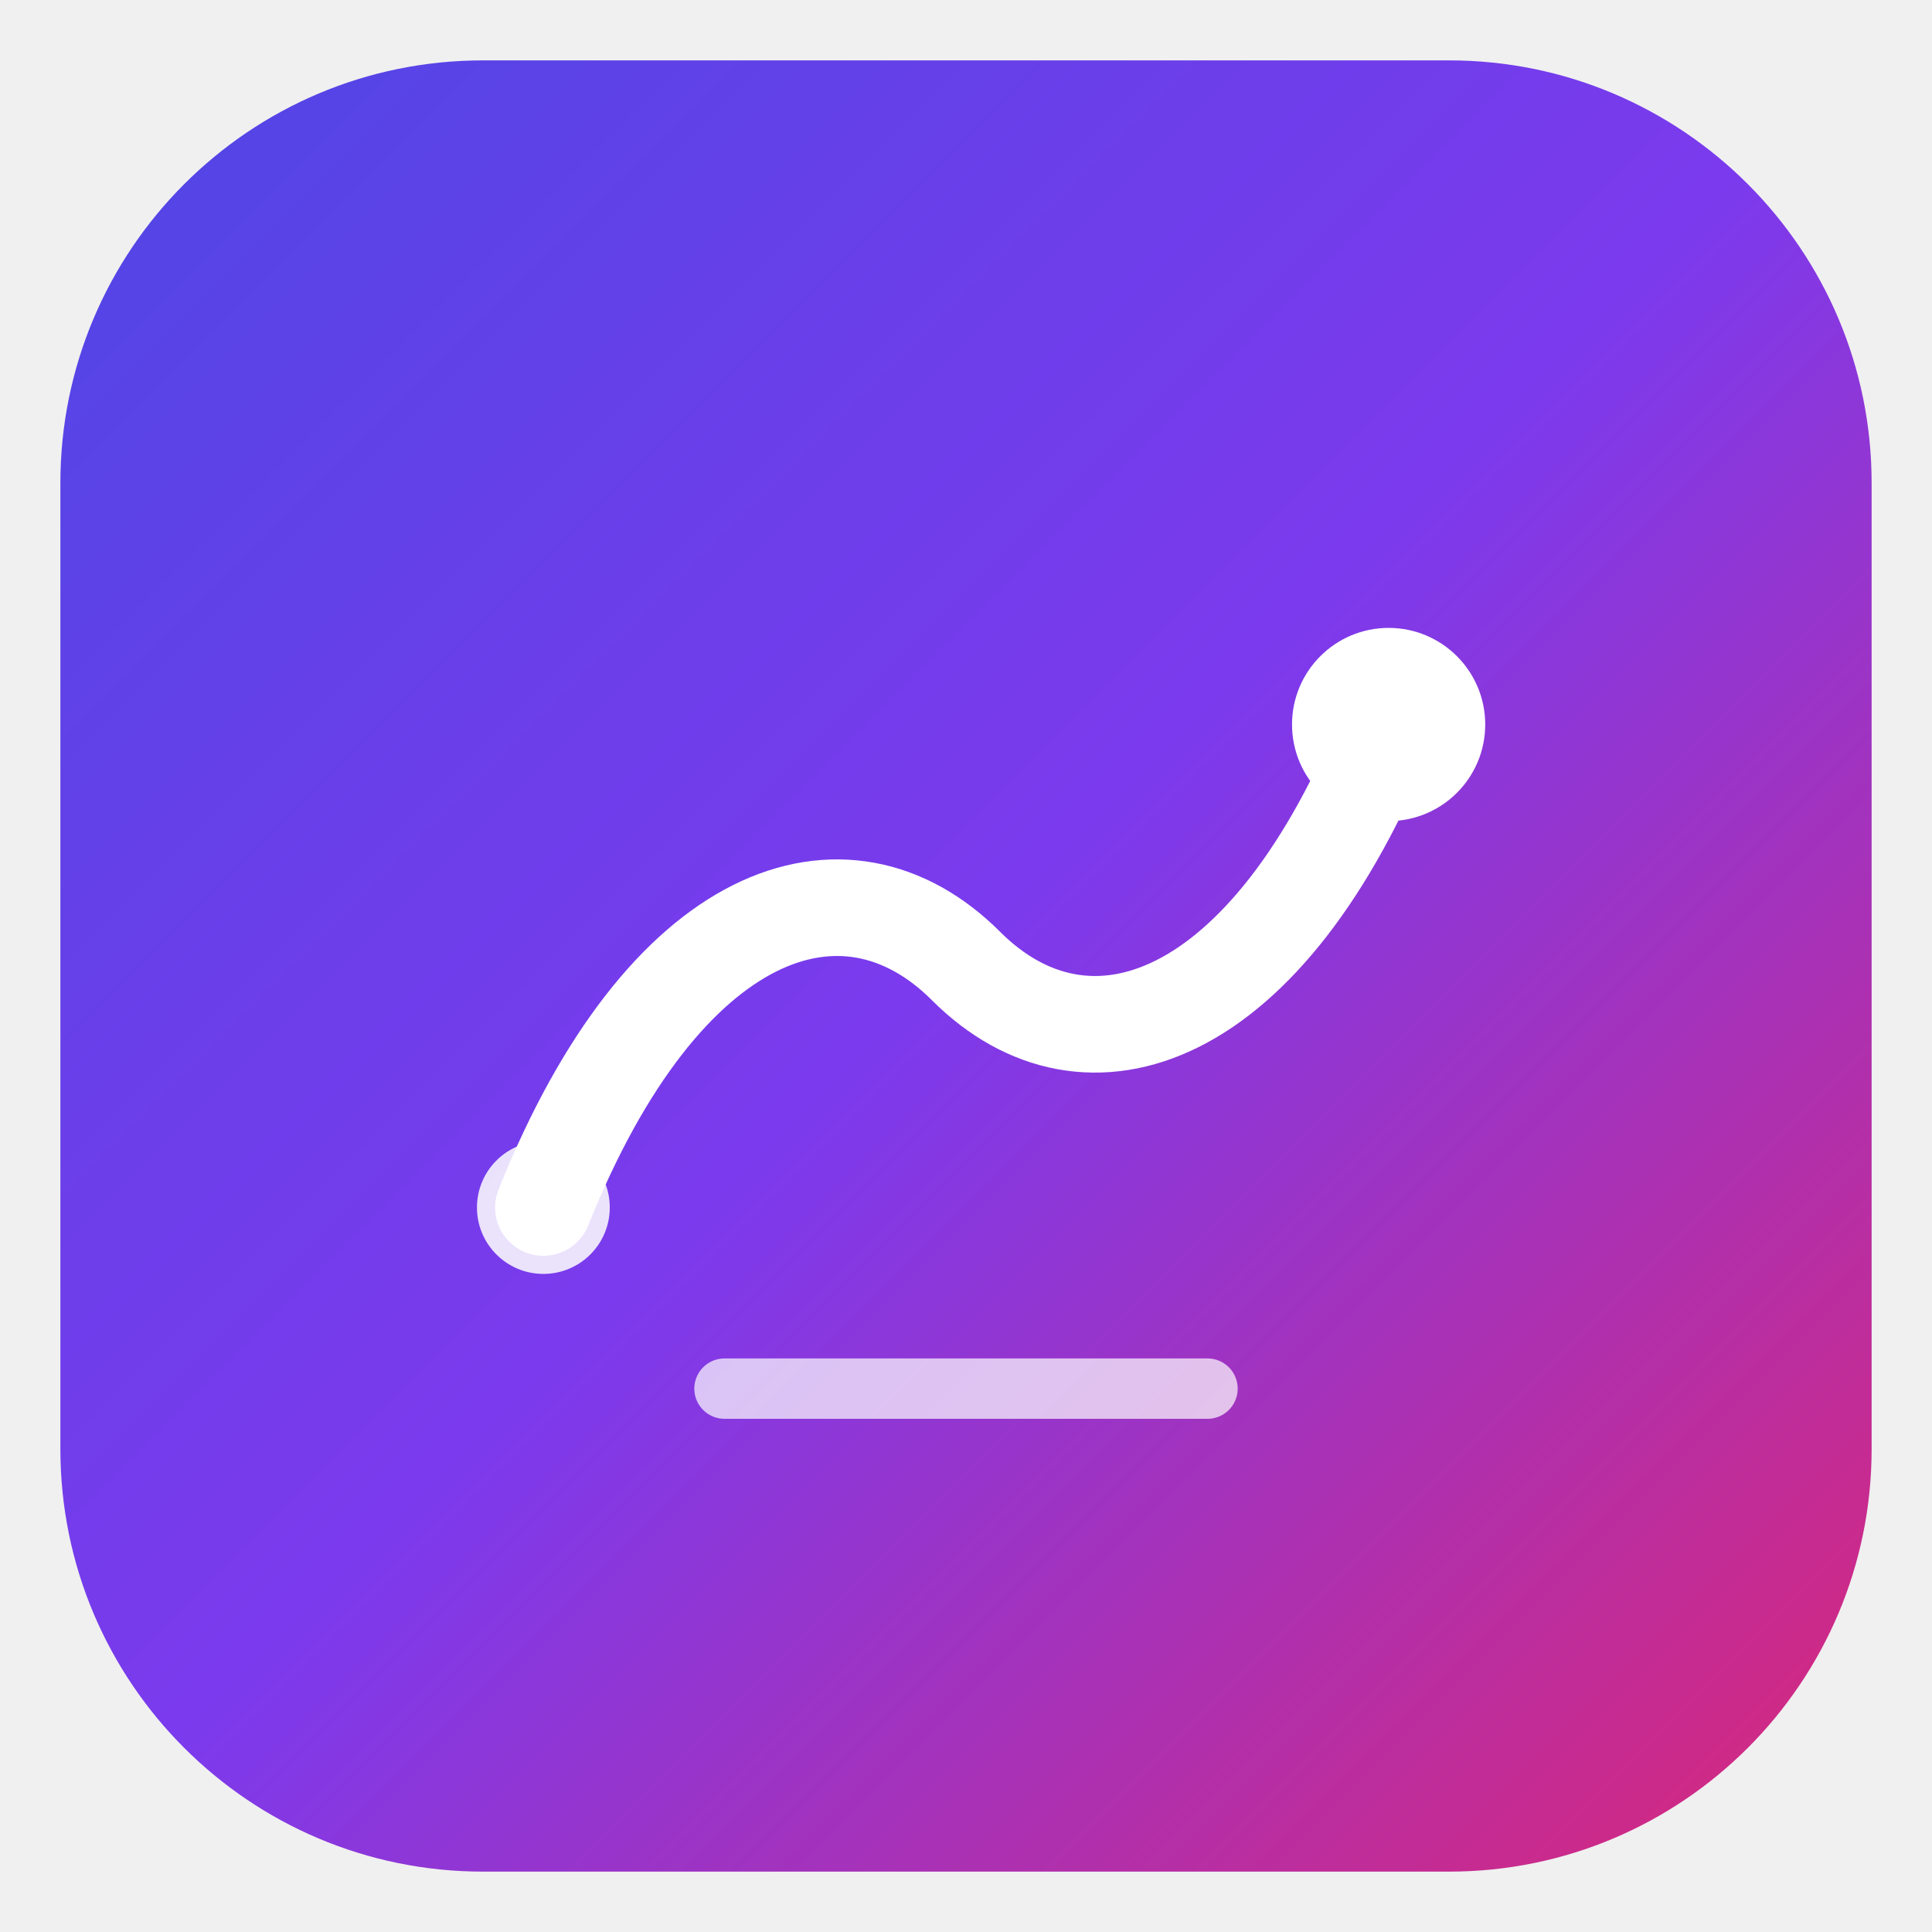
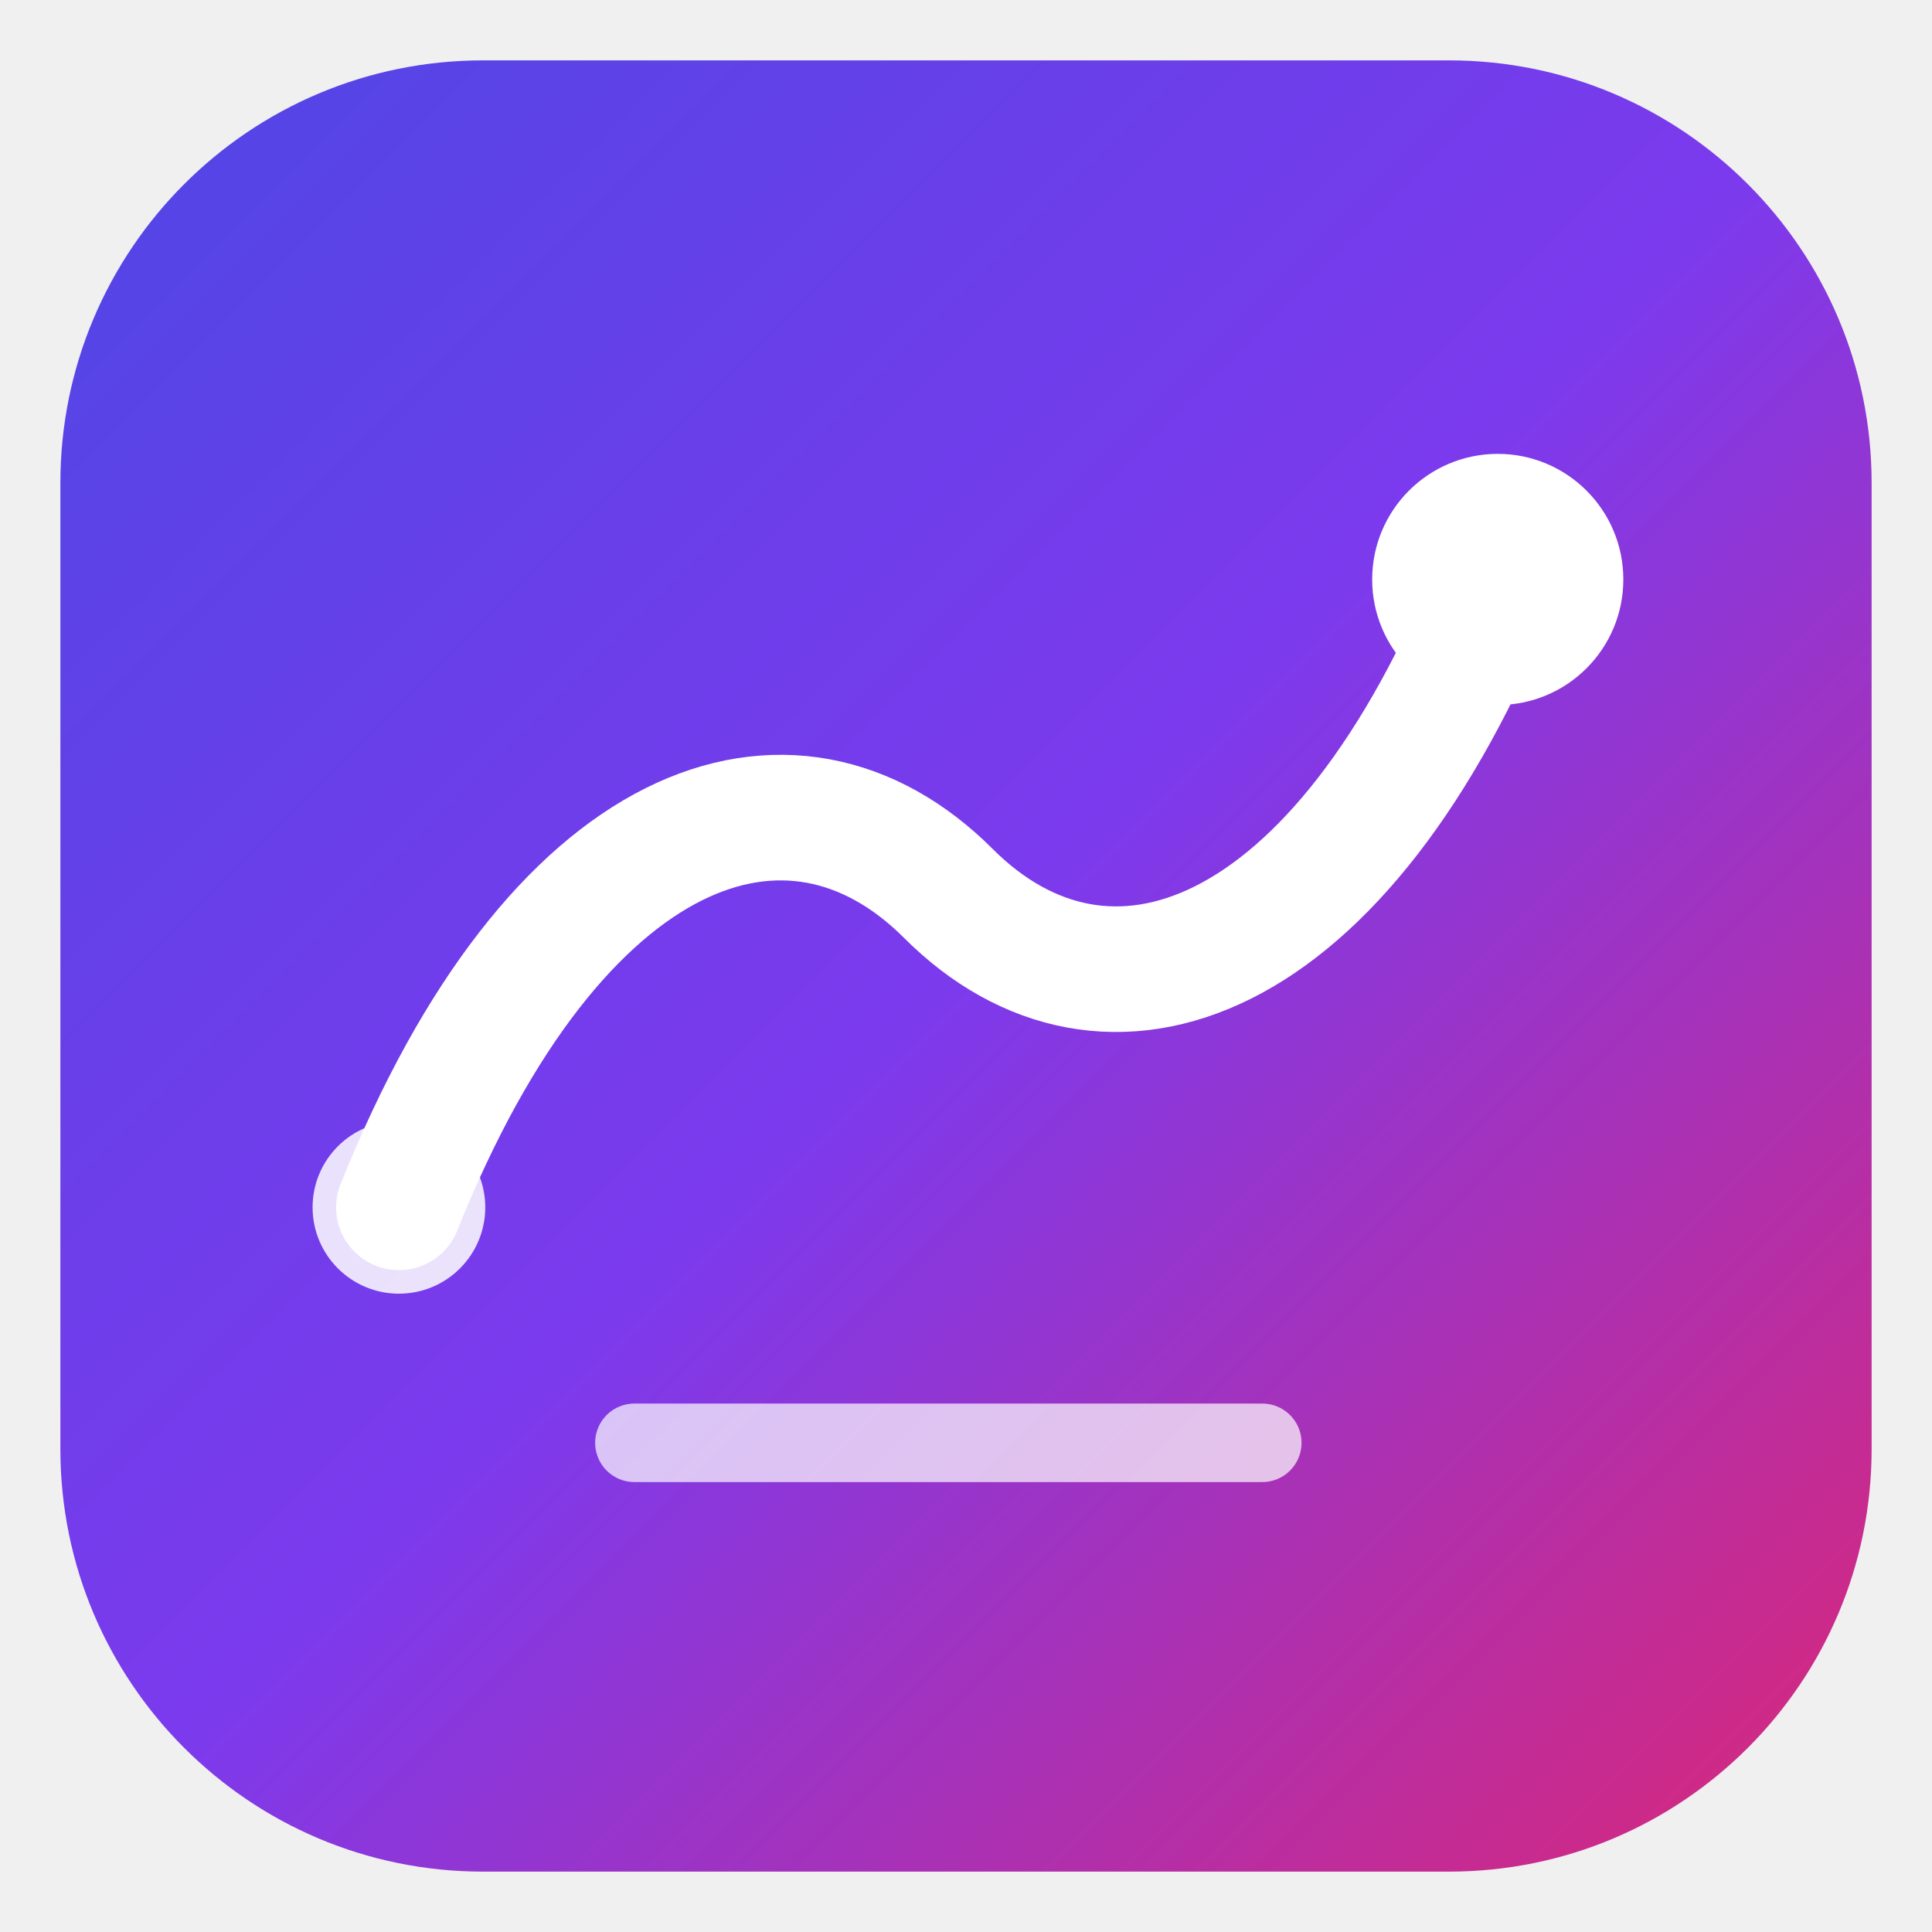
<svg xmlns="http://www.w3.org/2000/svg" viewBox="0 0 64 64" width="64" height="64" role="img" aria-label="LoongForge logo">
  <defs>
    <linearGradient id="g" x1="0" y1="0" x2="1" y2="1">
      <stop offset="0%" stop-color="#4F46E5" />
      <stop offset="50%" stop-color="#7C3AED" />
      <stop offset="100%" stop-color="#DB2777" />
    </linearGradient>
  </defs>
  <rect x="2" y="2" width="60" height="60" rx="14" fill="url(#g)" />
-   <path d="M18 40 C 22 30, 28 28, 32 32 C 36 36, 42 34, 46 24" stroke="#fff" stroke-width="3.2" stroke-linecap="round" fill="none" />
-   <circle cx="46" cy="24" r="3.2" fill="#fff" />
-   <circle cx="18" cy="40" r="2.2" fill="#fff" opacity="0.85" />
-   <path d="M24 46 L40 46" stroke="#fff" stroke-width="2" stroke-linecap="round" opacity="0.7" />
+   <g transform="translate(32,32) scale(1.3) translate(-32.45,-33.85)">
+     <path d="M18 40 C 22 30, 28 28, 32 32 C 36 36, 42 34, 46 24" stroke="#fff" stroke-width="3.2" stroke-linecap="round" fill="none" />
+     <circle cx="46" cy="24" r="3.2" fill="#fff" />
+     <circle cx="18" cy="40" r="2.2" fill="#fff" opacity="0.85" />
+     <path d="M24 46 L40 46" stroke="#fff" stroke-width="2" stroke-linecap="round" opacity="0.7" />
+   </g>
</svg>
